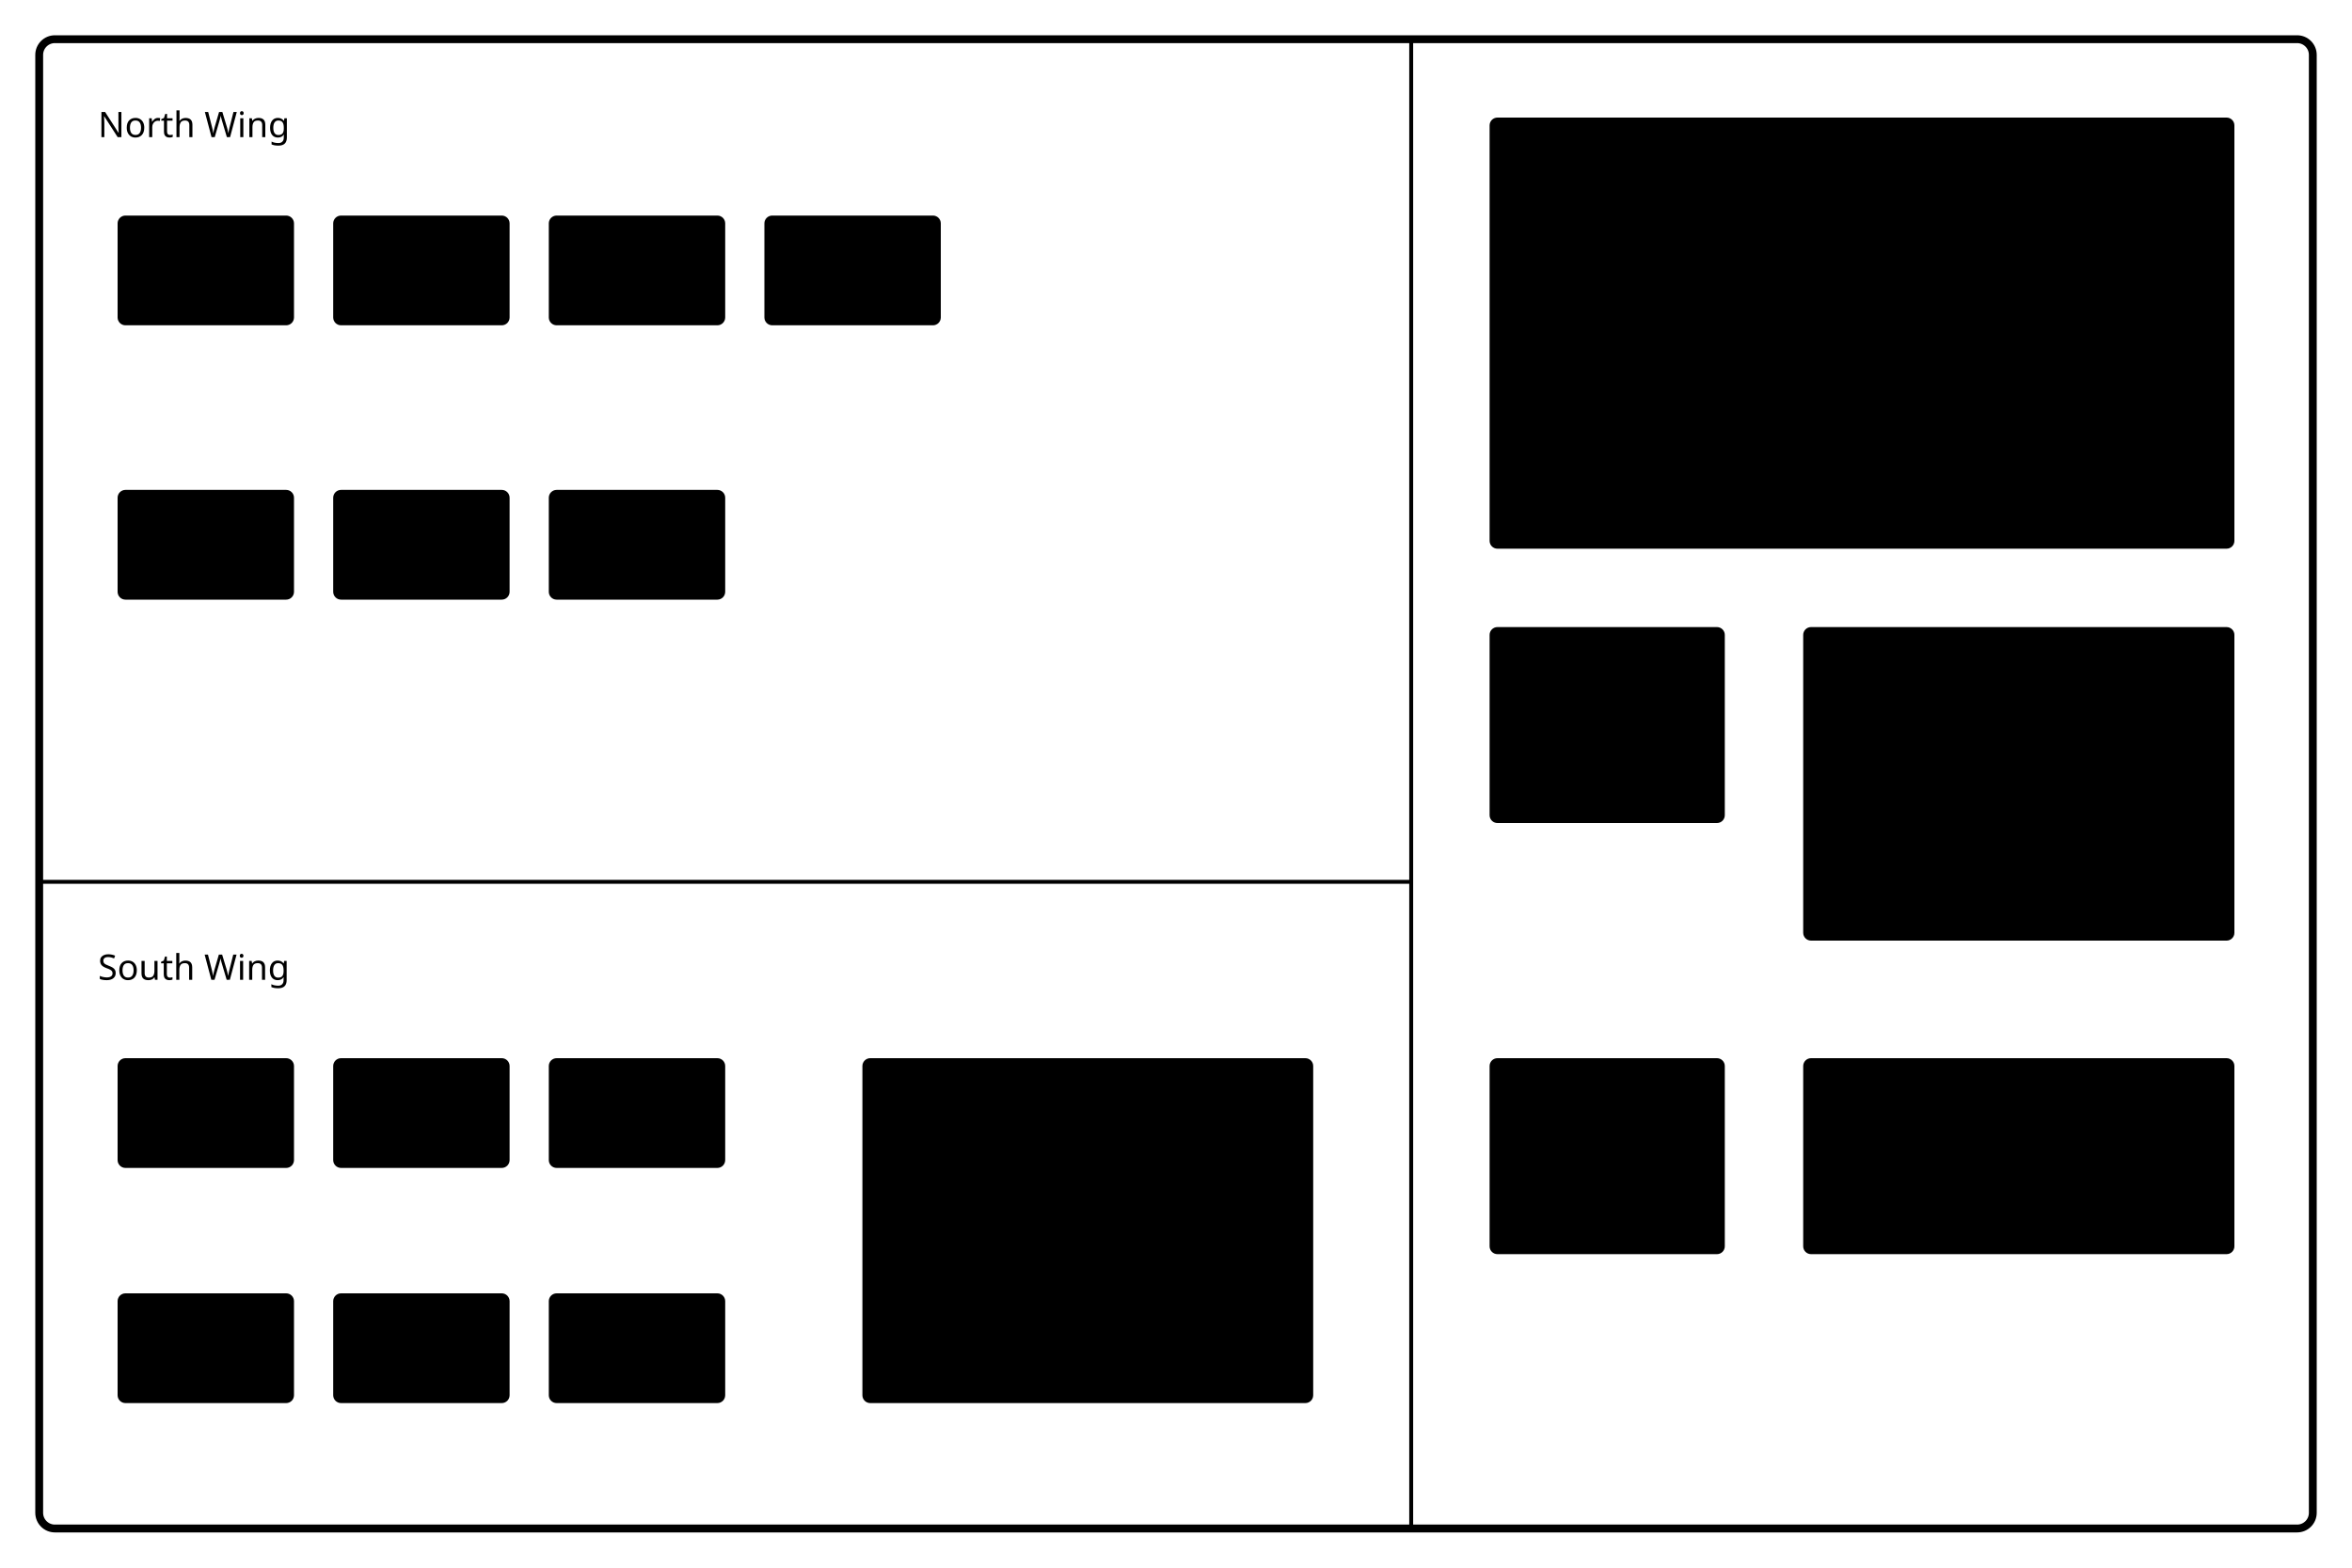
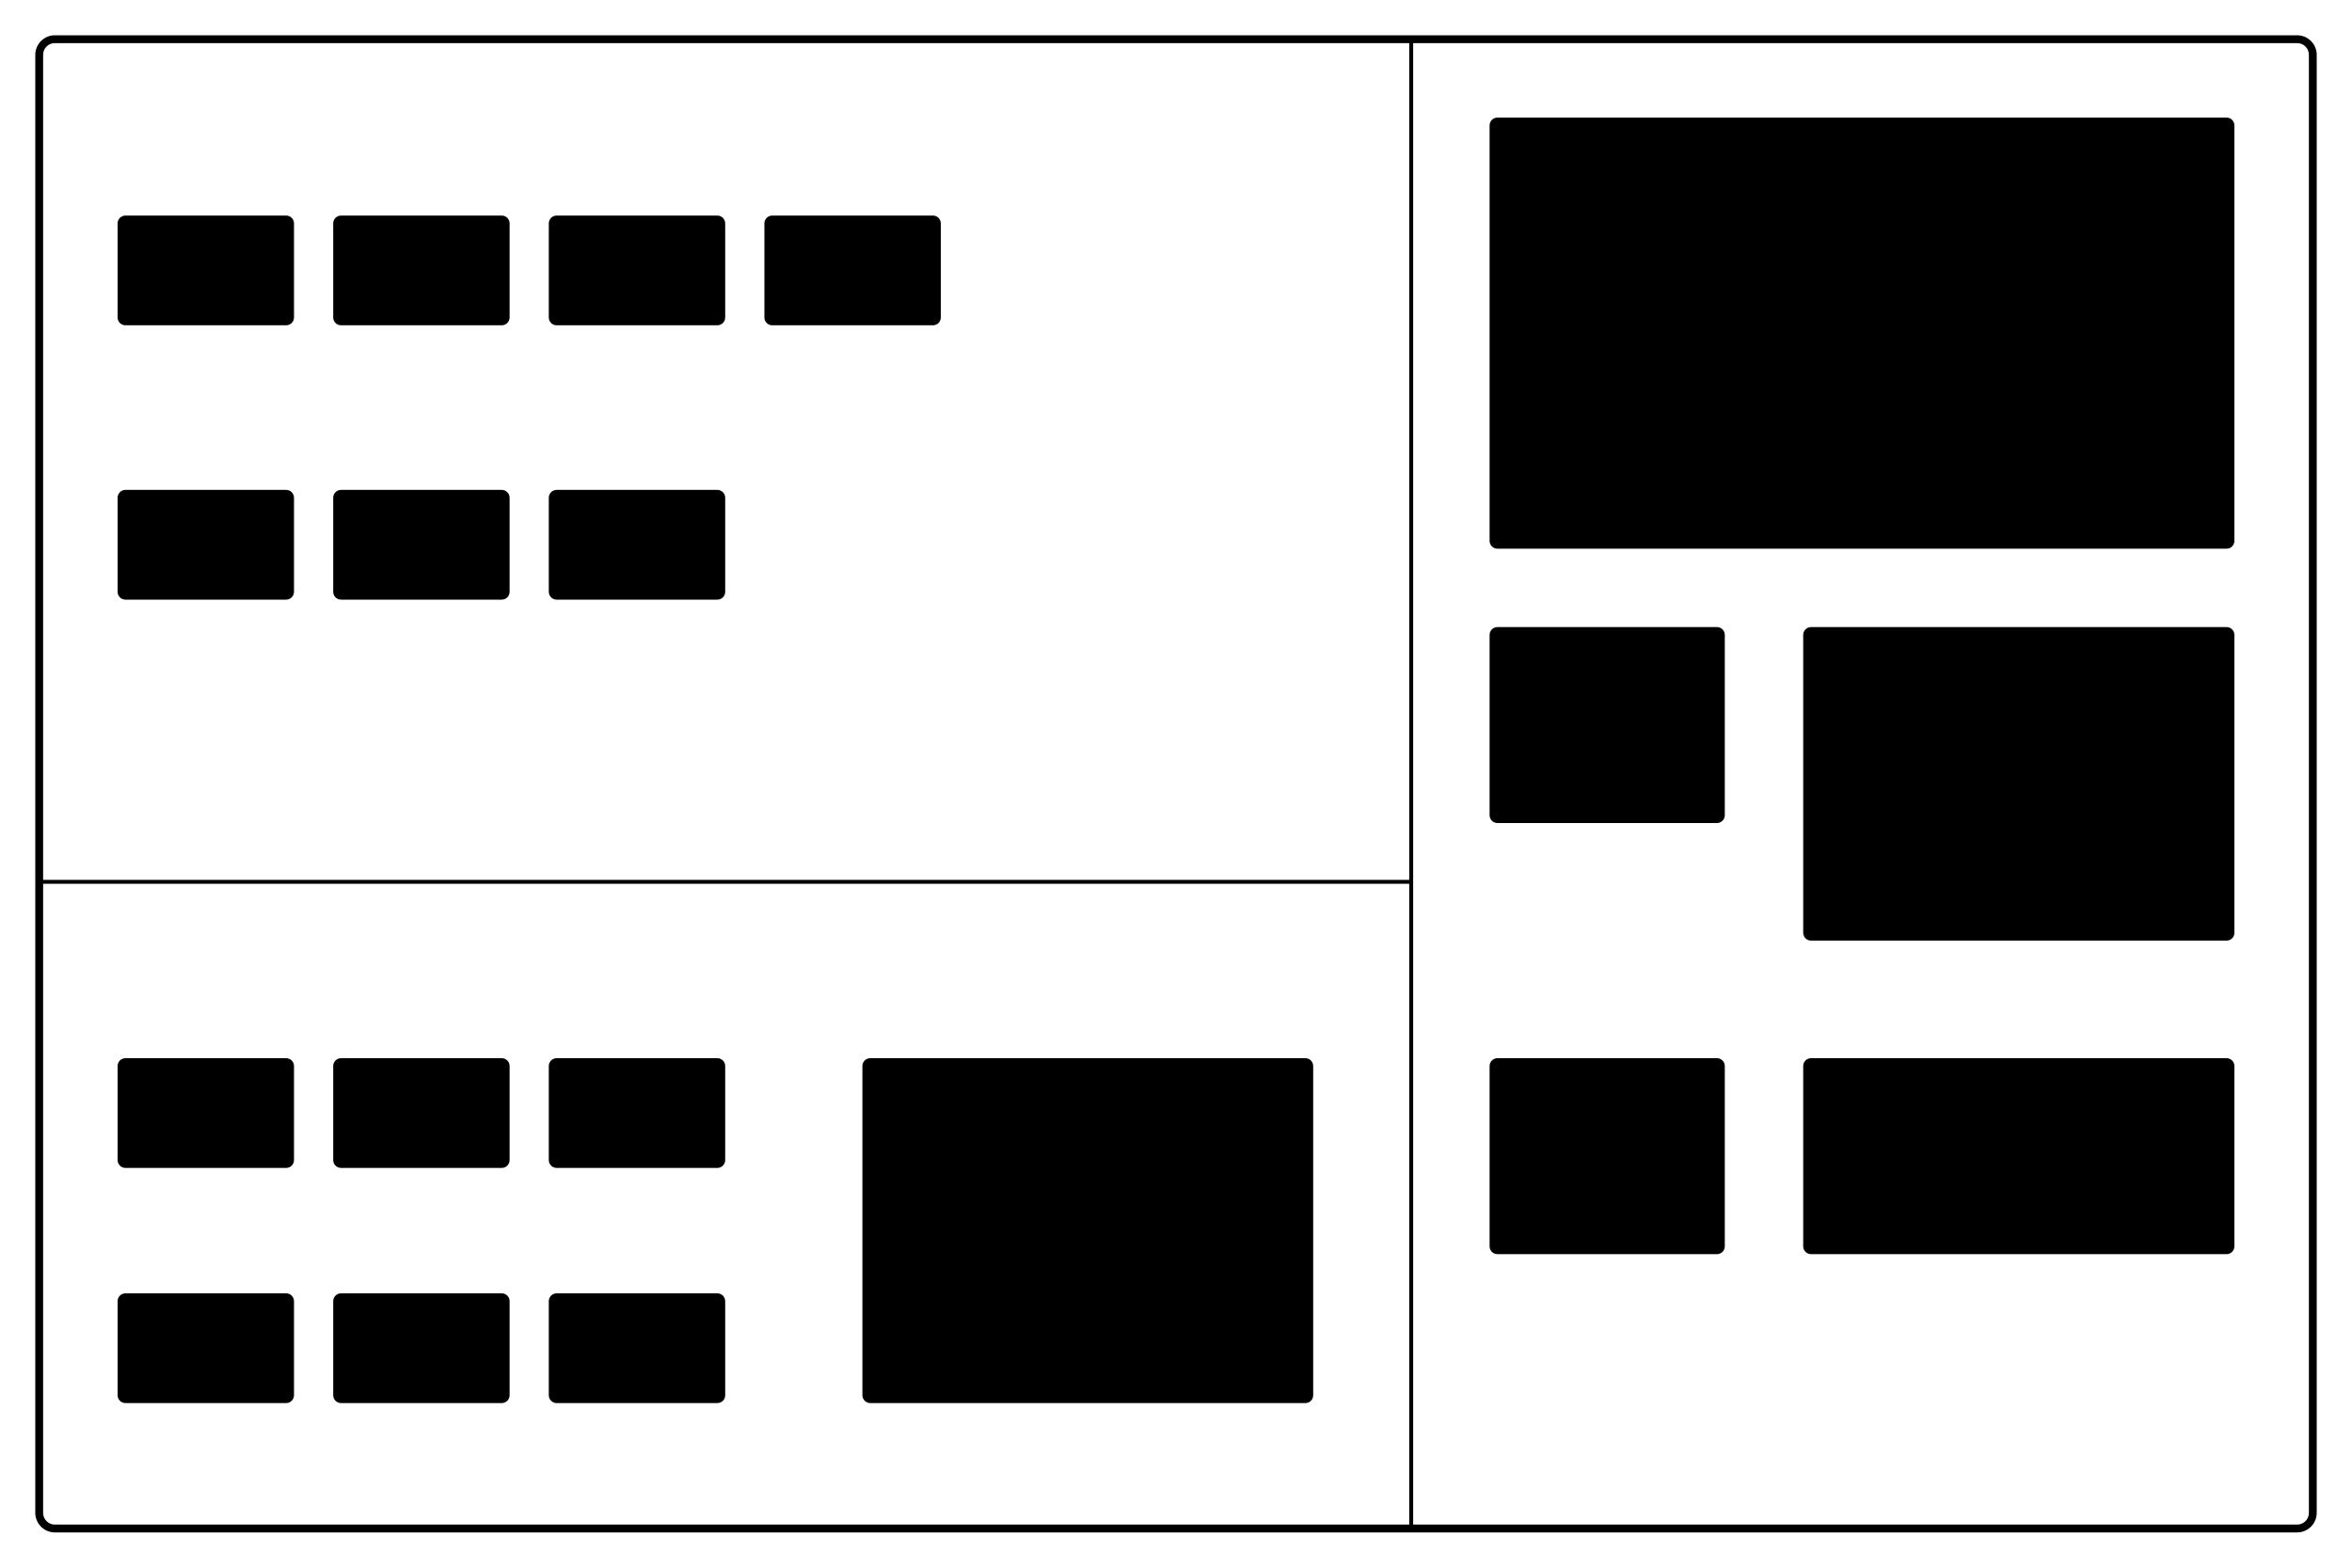
<svg xmlns="http://www.w3.org/2000/svg" viewBox="0 0 1200 800" font-family="sans-serif" font-size="18">
  <rect x="20" y="20" width="1160" height="760" rx="8" fill="none" stroke="currentColor" stroke-width="4" />
  <path d="M720 20V780M20 450H720" fill="none" stroke="currentColor" stroke-width="2" />
  <g id="area-north-wing">
    <rect x="30" y="30" width="680" height="410" fill="none" />
-     <text x="50" y="70" fill="currentColor">North Wing</text>
    <rect id="desk-2-010" x="60" y="110" width="90" height="56" rx="4" />
    <rect id="desk-2-011" x="170" y="110" width="90" height="56" rx="4" />
    <rect id="desk-2-012" x="280" y="110" width="90" height="56" rx="4" />
    <rect id="desk-2-013" x="390" y="110" width="90" height="56" rx="4" />
    <rect id="desk-2-014" x="60" y="250" width="90" height="56" rx="4" />
    <rect id="desk-2-015" x="170" y="250" width="90" height="56" rx="4" />
    <rect id="desk-2-016" x="280" y="250" width="90" height="56" rx="4" />
  </g>
  <g id="area-south-wing">
    <rect x="30" y="460" width="680" height="310" fill="none" />
-     <text x="50" y="500" fill="currentColor">South Wing</text>
    <rect id="desk-2-001" x="60" y="540" width="90" height="56" rx="4" />
    <rect id="desk-2-002" x="170" y="540" width="90" height="56" rx="4" />
    <rect id="desk-2-003" x="280" y="540" width="90" height="56" rx="4" />
    <rect id="desk-2-004" x="60" y="660" width="90" height="56" rx="4" />
    <rect id="desk-2-005" x="170" y="660" width="90" height="56" rx="4" />
    <rect id="desk-2-006" x="280" y="660" width="90" height="56" rx="4" />
    <rect id="room-huddle-a" x="440" y="540" width="230" height="176" rx="4" />
-     <text x="460" y="636" fill="currentColor">Huddle A</text>
  </g>
  <rect id="room-boardroom" x="760" y="60" width="380" height="220" rx="4" />
-   <text x="780" y="176" fill="currentColor">Boardroom</text>
  <rect id="room-phone-1" x="760" y="320" width="120" height="100" rx="4" />
-   <text x="776" y="376" fill="currentColor" font-size="14">Phone 1</text>
  <rect id="poi-kitchen" x="920" y="320" width="220" height="160" rx="4" />
-   <text x="940" y="406" fill="currentColor">Kitchen</text>
  <rect id="poi-elevator" x="760" y="540" width="120" height="100" rx="4" />
-   <text x="776" y="596" fill="currentColor" font-size="14">Elevator</text>
  <rect id="poi-restroom" x="920" y="540" width="220" height="100" rx="4" />
-   <text x="940" y="596" fill="currentColor">Restrooms</text>
</svg>
